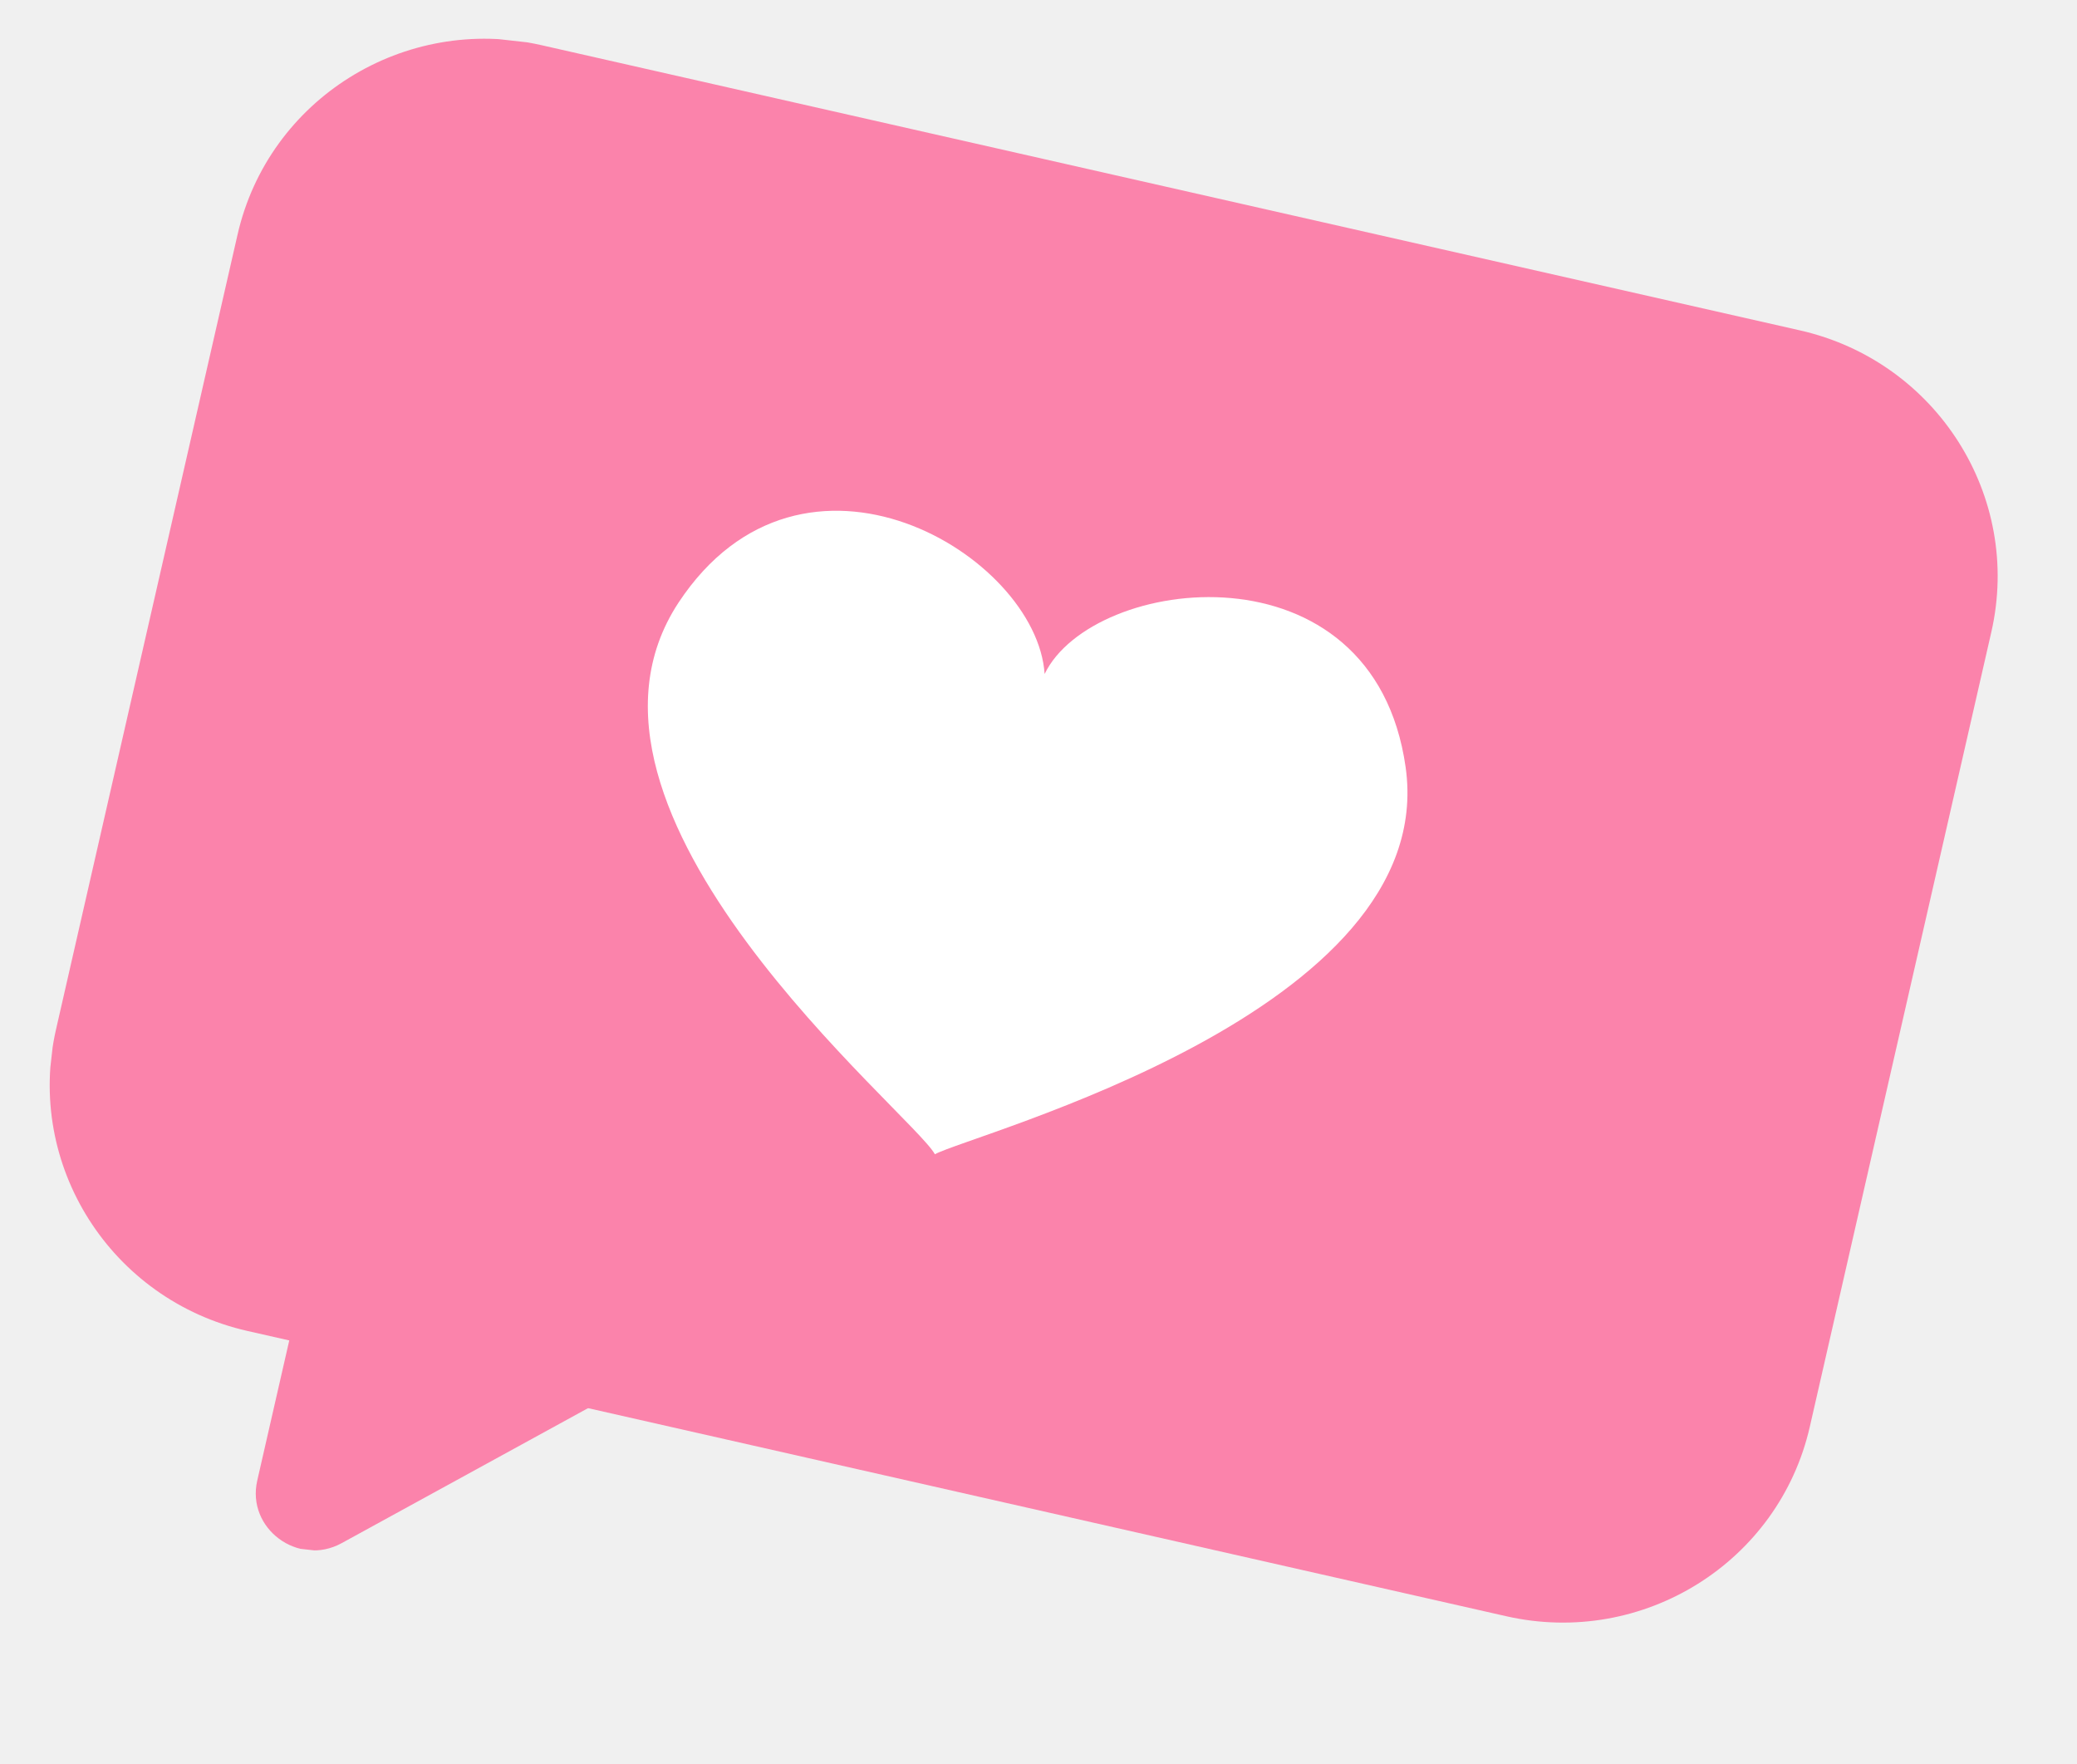
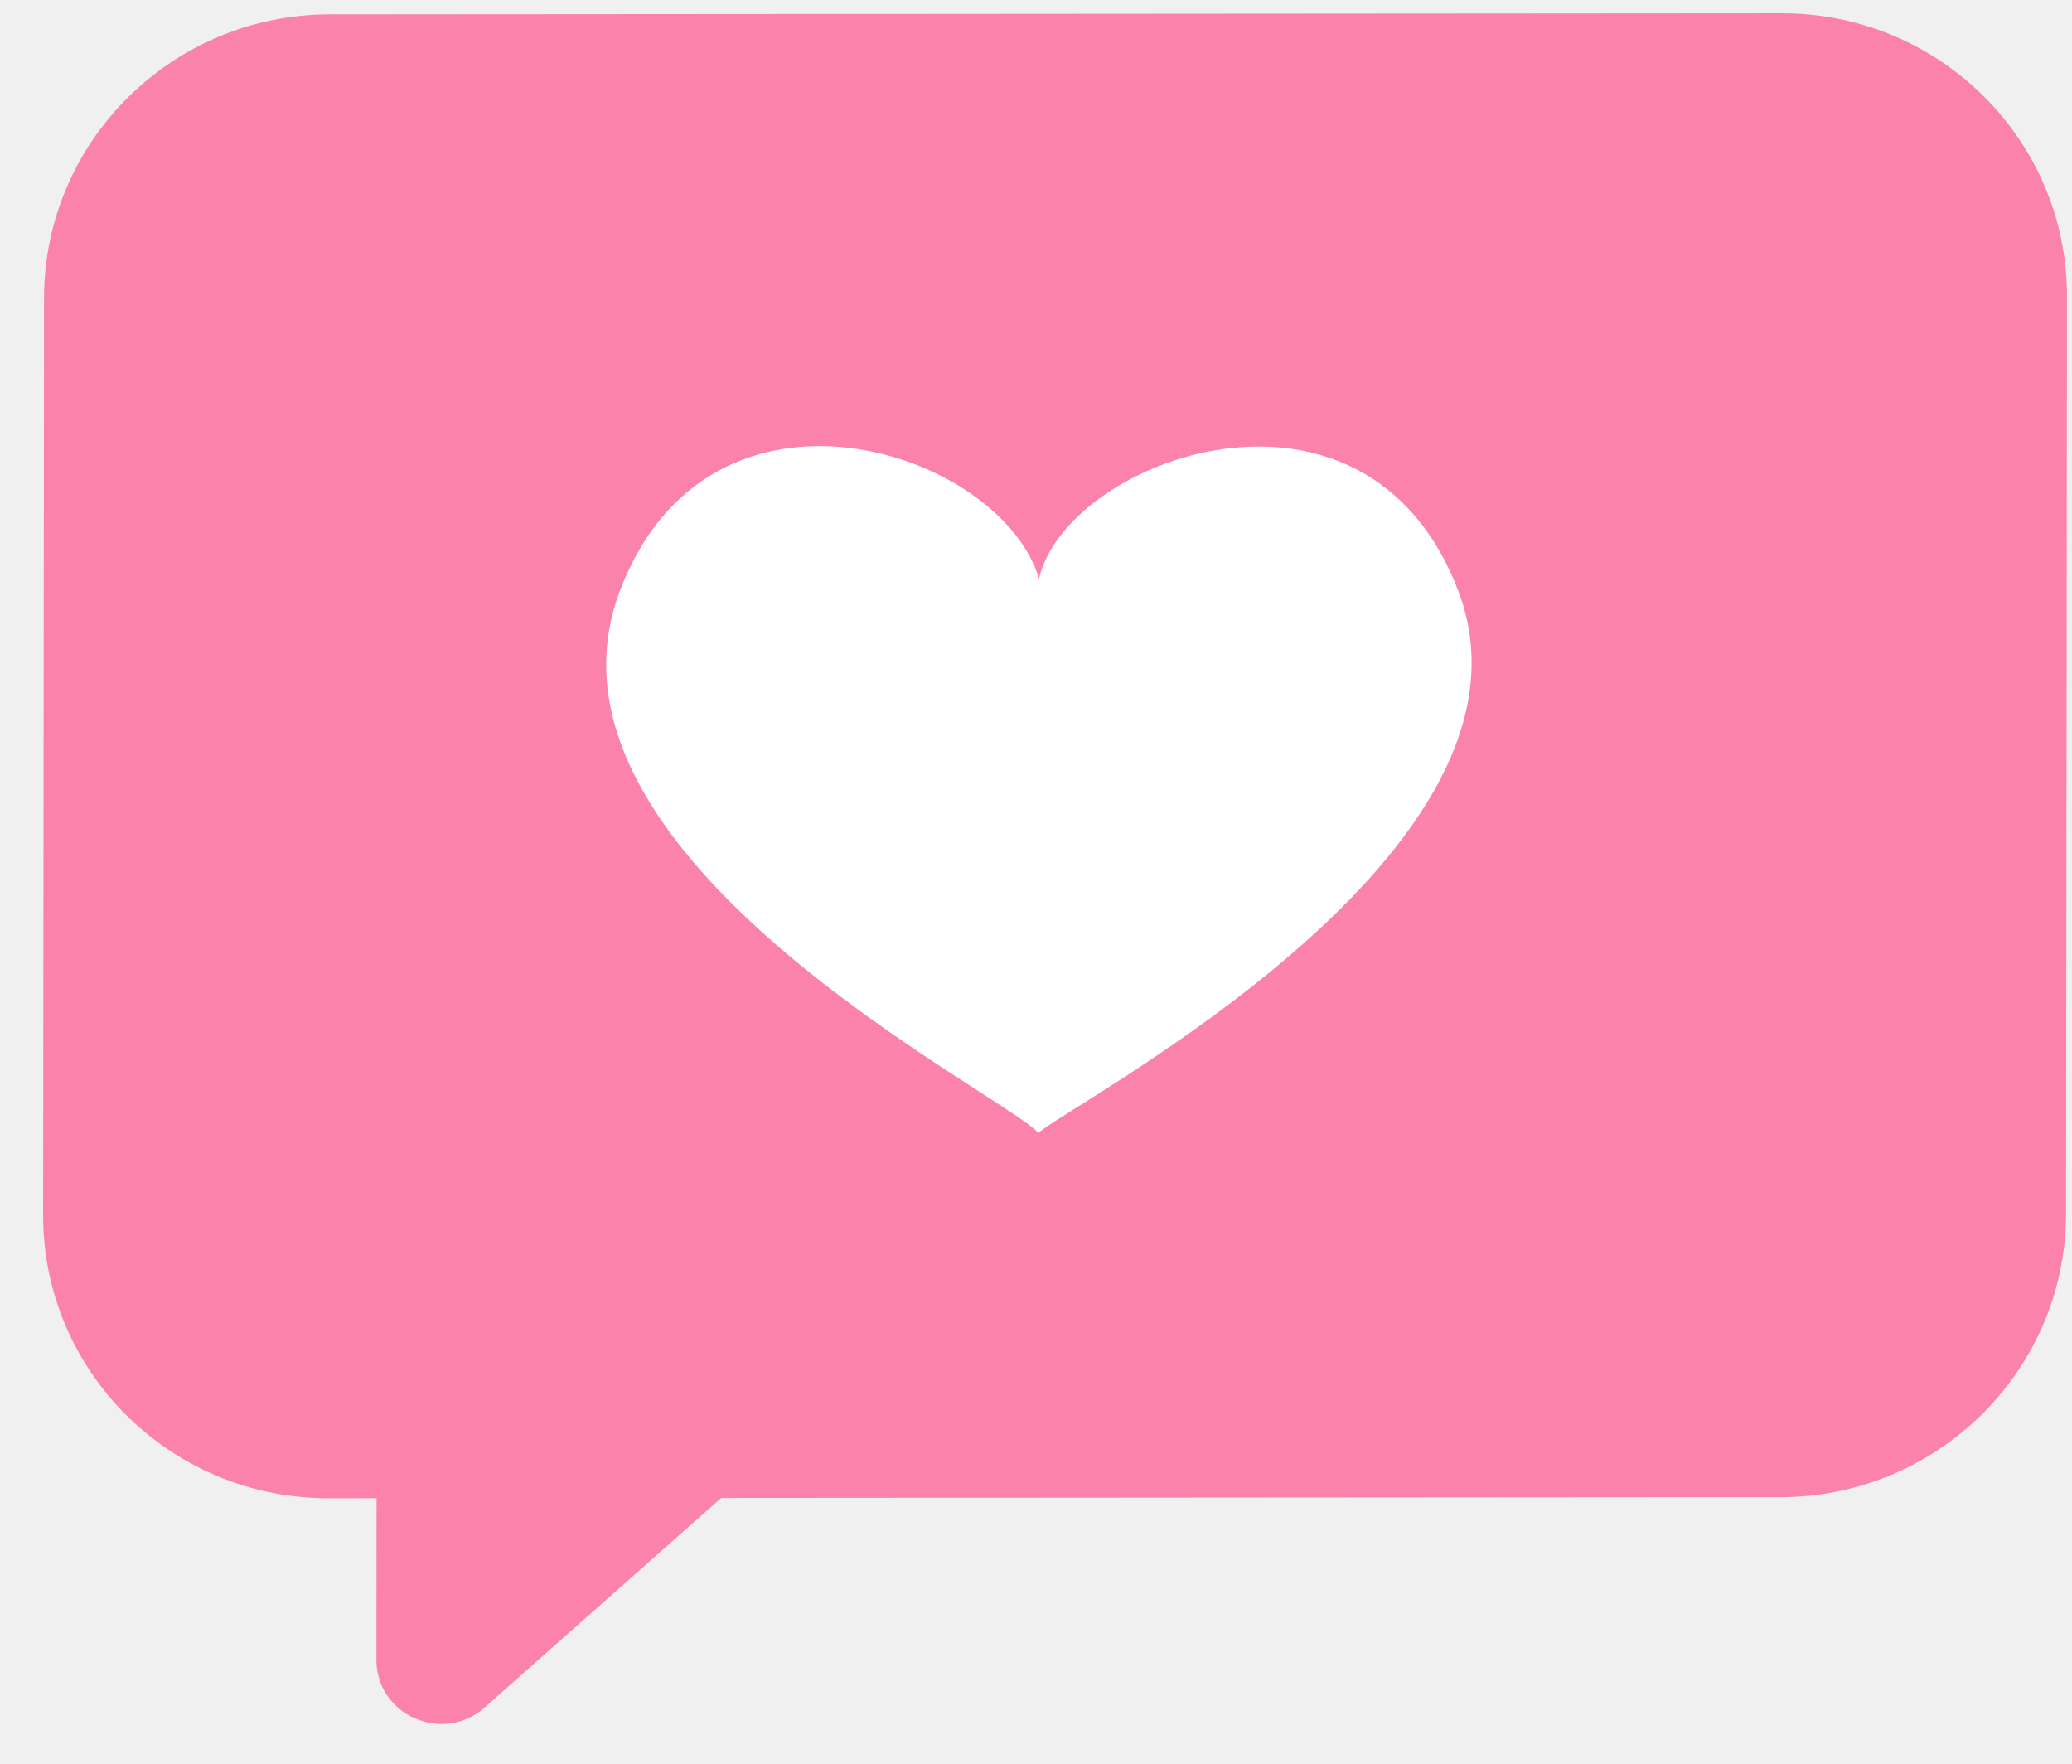
- <svg xmlns="http://www.w3.org/2000/svg" width="53" height="45" viewBox="0 0 53 45" fill="none">
-   <g clip-path="url(#clip0_231_113)">
-     <path d="M45.929 8.429L13.81 1.151C10.321 0.361 6.852 2.525 6.062 5.985L1.43 26.263C0.639 29.723 2.827 33.169 6.315 33.959L38.434 41.237C41.923 42.028 45.392 39.863 46.182 36.403L50.814 16.126C51.605 12.665 49.417 9.219 45.929 8.429Z" fill="#FB83AB" />
-     <path d="M35.869 19.579C35.048 13.765 27.875 14.669 26.656 17.197C26.458 14.157 20.488 10.572 17.314 15.376C13.787 20.74 23.288 28.407 23.856 29.45C24.782 28.94 36.746 25.831 35.869 19.579Z" fill="white" />
-     <path d="M7.89 31.965L18.034 34.269L8.716 39.374C7.607 39.981 6.283 38.996 6.565 37.774L7.889 31.978L7.89 31.965Z" fill="#FB83AB" />
-   </g>
-   <defs>
-     <clipPath id="clip0_231_113">
-       <rect width="48.024" height="38.843" fill="white" transform="translate(4.3418 0.0556641) rotate(6.41728)" />
-     </clipPath>
-   </defs>
+ <svg xmlns="http://www.w3.org/2000/svg" width="47" height="40" viewBox="0 0 47 40" fill="none">
+   <path d="M40.416 0.301L7.483 0.325C3.906 0.328 1.003 3.207 0.999 6.757L0.978 27.557C0.974 31.106 3.871 33.981 7.448 33.979L40.382 33.955C43.959 33.952 46.861 31.072 46.865 27.523L46.886 6.723C46.89 3.174 43.993 0.298 40.416 0.301Z" fill="#FB83AB" />
+   <path d="M33.08 13.404C30.99 7.916 24.196 10.389 23.568 13.124C22.701 10.204 16.084 8.032 14.054 13.419C11.805 19.432 22.769 24.801 23.553 25.693C24.344 24.99 35.321 19.306 33.08 13.404Z" fill="white" />
+   <path d="M8.542 31.685L18.944 31.683L10.99 38.727C10.044 39.564 8.534 38.897 8.538 37.643L8.544 31.698L8.542 31.685Z" fill="#FB83AB" />
</svg>
